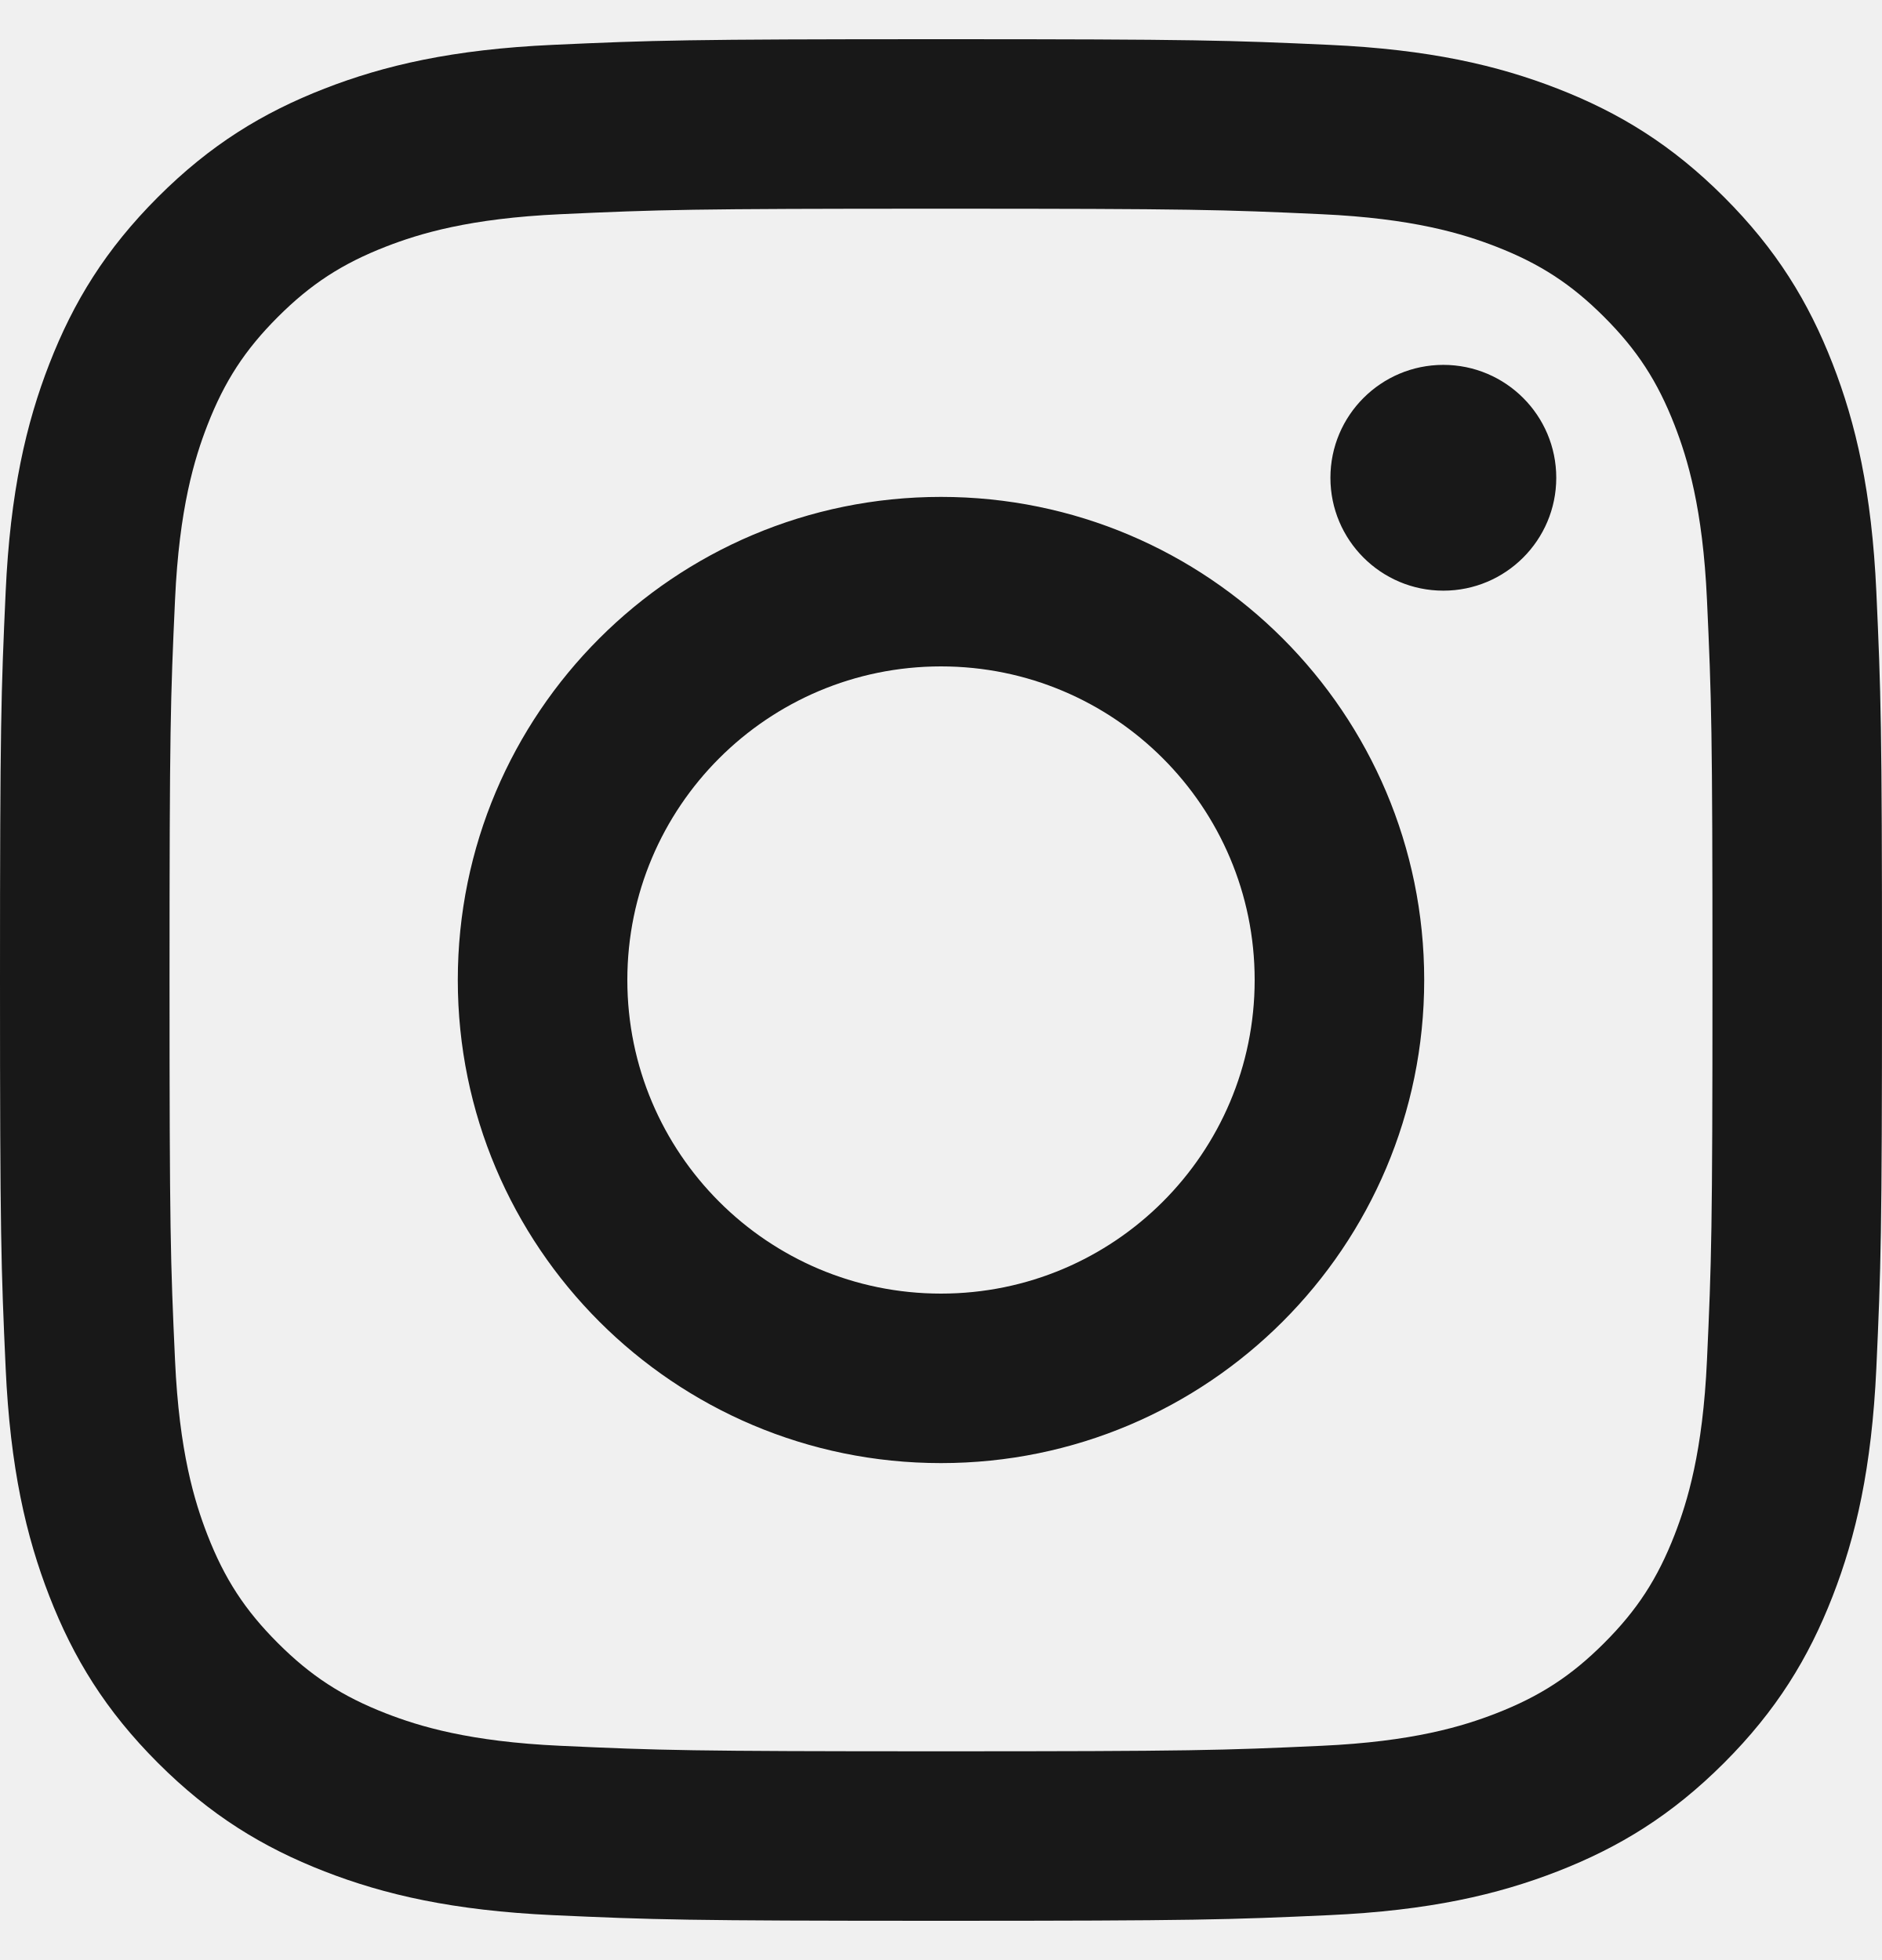
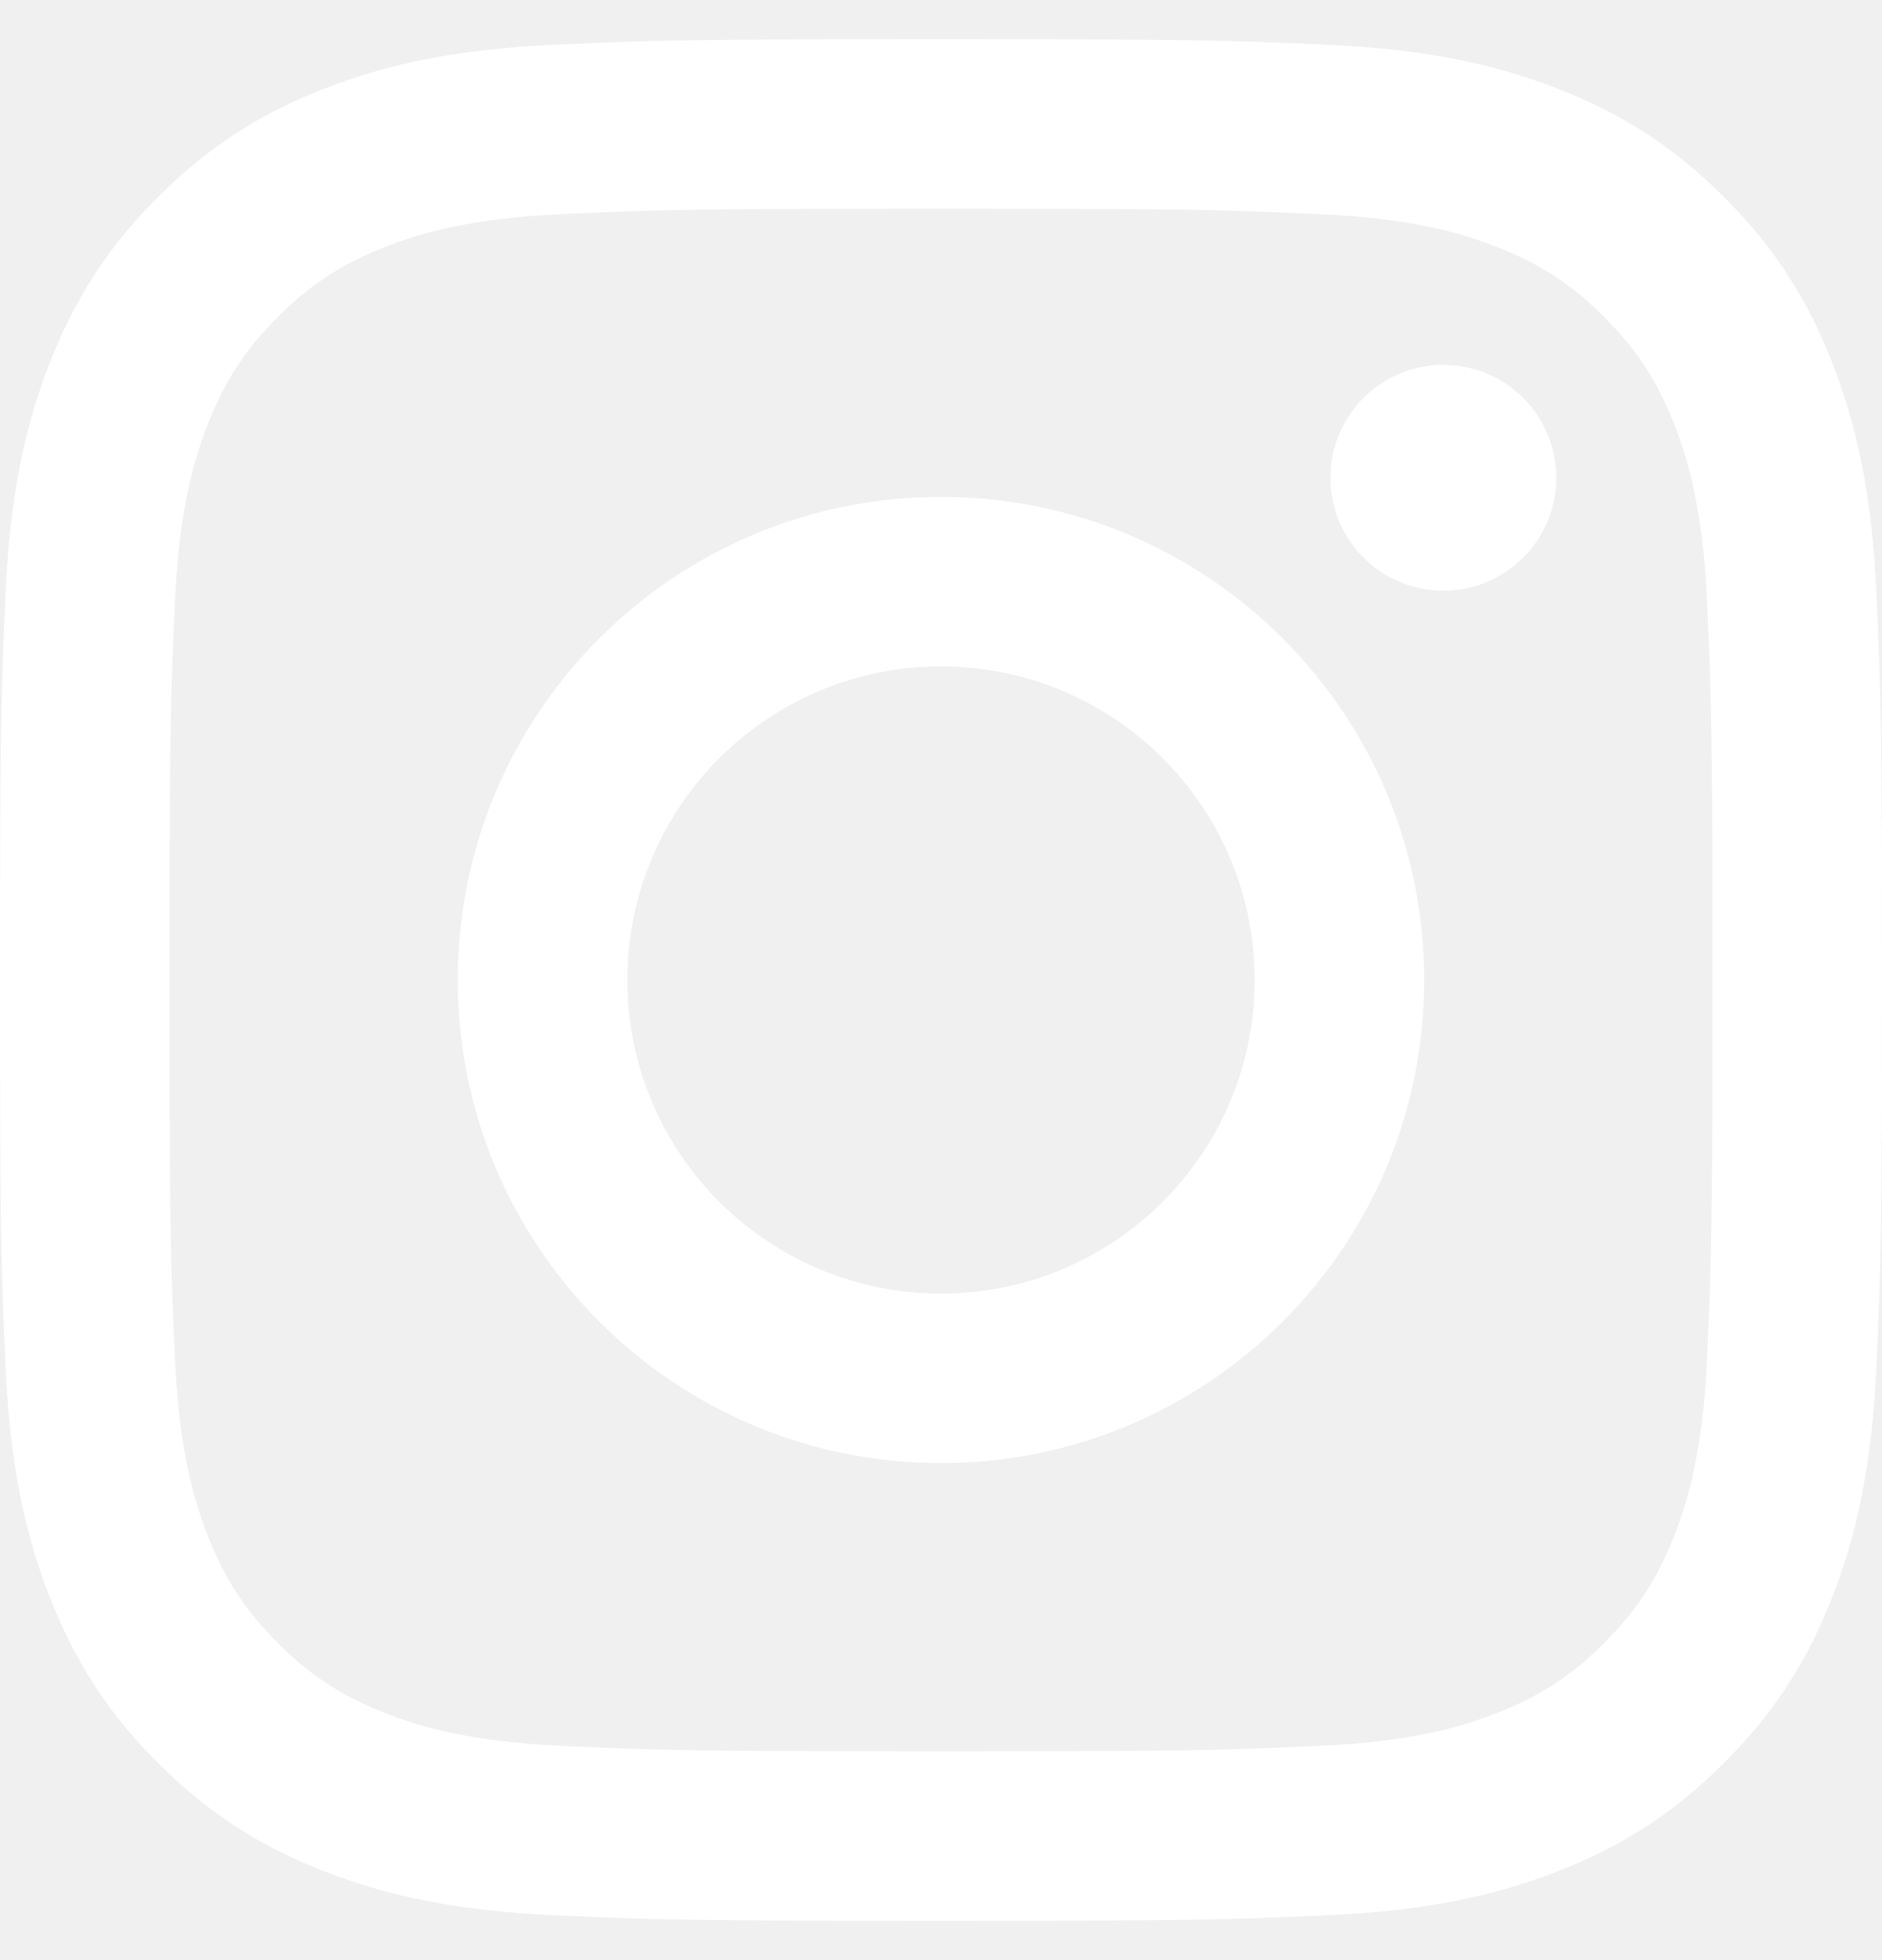
<svg xmlns="http://www.w3.org/2000/svg" height="25" viewBox="0 0 24 25" width="24">
-   <path d="m493 1294.5c-3.259 0-3.668.014-4.948.072-1.277.058-2.15.261-2.913.558-.789.307-1.458.717-2.125 1.384-.667.667-1.077 1.336-1.384 2.125-.297.763-.5 1.636-.558 2.913-.058 1.28-.072 1.689-.072 4.948 0 3.259.014 3.668.072 4.948.058 1.277.261 2.15.558 2.913.307.789.717 1.458 1.384 2.125.667.667 1.336 1.077 2.125 1.384.763.297 1.636.499 2.913.558 1.28.058 1.689.072 4.948.072 3.259 0 3.668-.014 4.948-.072 1.277-.058 2.15-.261 2.913-.558.789-.307 1.458-.717 2.125-1.384.667-.667 1.077-1.336 1.384-2.125.297-.763.499-1.636.558-2.913.058-1.28.072-1.689.072-4.948 0-3.259-.014-3.668-.072-4.948-.058-1.277-.261-2.15-.558-2.913-.307-.789-.717-1.458-1.384-2.125-.667-.667-1.336-1.077-2.125-1.384-.763-.297-1.636-.5-2.913-.558-1.28-.058-1.689-.072-4.948-.072zm0 2.162c3.204 0 3.584.012 4.849.07 1.17.053 1.805.249 2.228.413.56.218.96.478 1.38.898.42.42.68.82.898 1.38.164.423.36 1.058.413 2.228.058 1.265.07 1.645.07 4.849 0 3.204-.012 3.584-.07 4.849-.053 1.17-.249 1.805-.413 2.228-.218.56-.478.96-.898 1.38-.42.42-.82.68-1.38.898-.423.164-1.058.36-2.228.413-1.265.058-1.645.07-4.849.07-3.204 0-3.584-.012-4.849-.07-1.17-.053-1.805-.249-2.228-.413-.56-.218-.96-.478-1.38-.898-.42-.42-.68-.82-.898-1.38-.164-.423-.36-1.058-.413-2.228-.058-1.265-.07-1.645-.07-4.849 0-3.204.012-3.584.07-4.849.053-1.17.249-1.805.413-2.228.218-.56.478-.96.898-1.38.42-.42.82-.68 1.38-.898.423-.164 1.058-.36 2.228-.413 1.265-.058 1.645-.07 4.849-.07zm0 3.676c-3.403 0-6.162 2.759-6.162 6.162 0 3.403 2.759 6.162 6.162 6.162 3.403 0 6.162-2.759 6.162-6.162 0-3.403-2.759-6.162-6.162-6.162zm0 10.162c-2.209 0-4-1.791-4-4 0-2.209 1.791-4 4-4 2.209 0 4 1.791 4 4 0 2.209-1.791 4-4 4zm7.846-10.406c0 .795-.645 1.44-1.44 1.44-.795 0-1.44-.645-1.44-1.44 0-.795.645-1.44 1.44-1.44.795 0 1.44.645 1.44 1.44z" fill="#181818" transform="translate(-481 -1294)" />
+   <path d="m493 1294.5c-3.259 0-3.668.014-4.948.072-1.277.058-2.15.261-2.913.558-.789.307-1.458.717-2.125 1.384-.667.667-1.077 1.336-1.384 2.125-.297.763-.5 1.636-.558 2.913-.058 1.28-.072 1.689-.072 4.948 0 3.259.014 3.668.072 4.948.058 1.277.261 2.15.558 2.913.307.789.717 1.458 1.384 2.125.667.667 1.336 1.077 2.125 1.384.763.297 1.636.499 2.913.558 1.28.058 1.689.072 4.948.072 3.259 0 3.668-.014 4.948-.072 1.277-.058 2.15-.261 2.913-.558.789-.307 1.458-.717 2.125-1.384.667-.667 1.077-1.336 1.384-2.125.297-.763.499-1.636.558-2.913.058-1.28.072-1.689.072-4.948 0-3.259-.014-3.668-.072-4.948-.058-1.277-.261-2.15-.558-2.913-.307-.789-.717-1.458-1.384-2.125-.667-.667-1.336-1.077-2.125-1.384-.763-.297-1.636-.5-2.913-.558-1.28-.058-1.689-.072-4.948-.072zm0 2.162c3.204 0 3.584.012 4.849.07 1.17.053 1.805.249 2.228.413.56.218.96.478 1.38.898.42.42.68.82.898 1.38.164.423.36 1.058.413 2.228.058 1.265.07 1.645.07 4.849 0 3.204-.012 3.584-.07 4.849-.053 1.17-.249 1.805-.413 2.228-.218.56-.478.96-.898 1.38-.42.42-.82.68-1.38.898-.423.164-1.058.36-2.228.413-1.265.058-1.645.07-4.849.07-3.204 0-3.584-.012-4.849-.07-1.17-.053-1.805-.249-2.228-.413-.56-.218-.96-.478-1.38-.898-.42-.42-.68-.82-.898-1.38-.164-.423-.36-1.058-.413-2.228-.058-1.265-.07-1.645-.07-4.849 0-3.204.012-3.584.07-4.849.053-1.17.249-1.805.413-2.228.218-.56.478-.96.898-1.38.42-.42.82-.68 1.38-.898.423-.164 1.058-.36 2.228-.413 1.265-.058 1.645-.07 4.849-.07zm0 3.676c-3.403 0-6.162 2.759-6.162 6.162 0 3.403 2.759 6.162 6.162 6.162 3.403 0 6.162-2.759 6.162-6.162 0-3.403-2.759-6.162-6.162-6.162zm0 10.162c-2.209 0-4-1.791-4-4 0-2.209 1.791-4 4-4 2.209 0 4 1.791 4 4 0 2.209-1.791 4-4 4zm7.846-10.406c0 .795-.645 1.44-1.44 1.44-.795 0-1.44-.645-1.44-1.44 0-.795.645-1.44 1.44-1.44.795 0 1.44.645 1.44 1.44z" fill="#fff" transform="translate(-481 -1294)" />
</svg>
